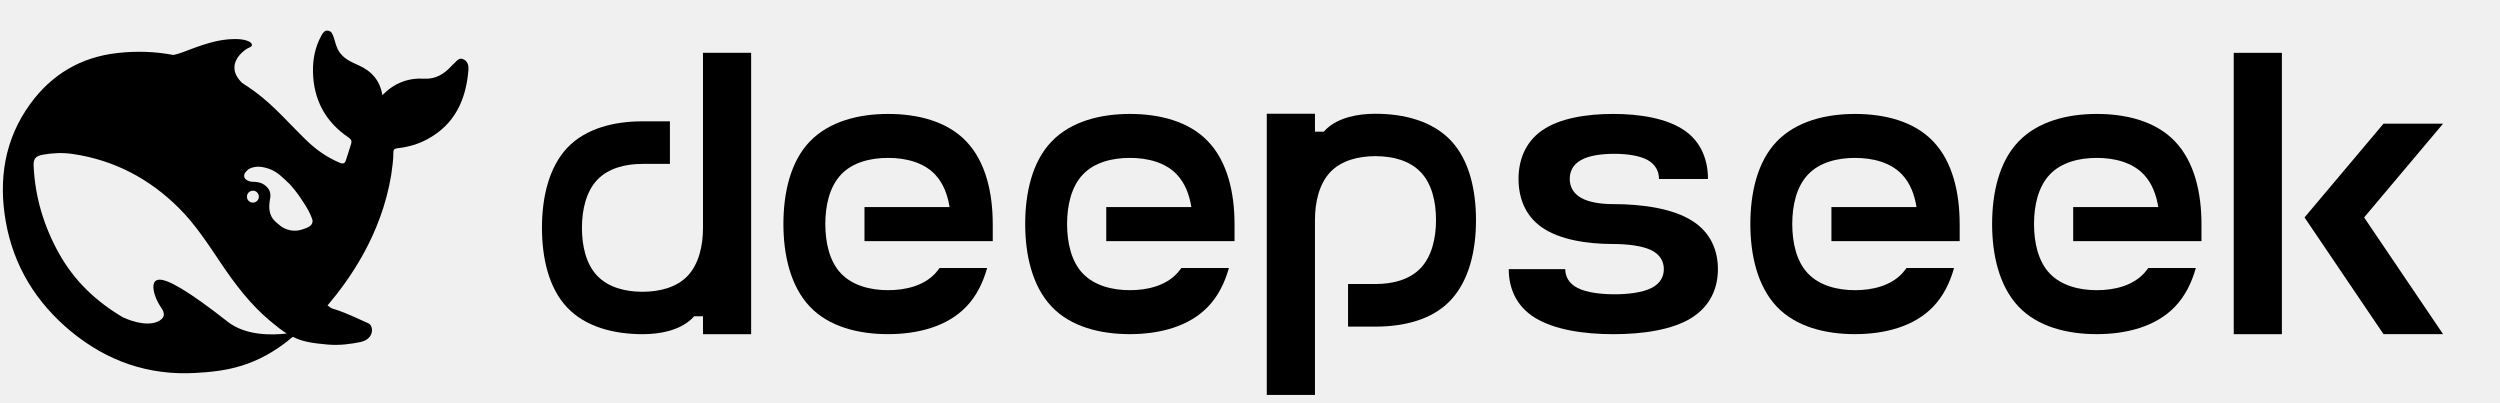
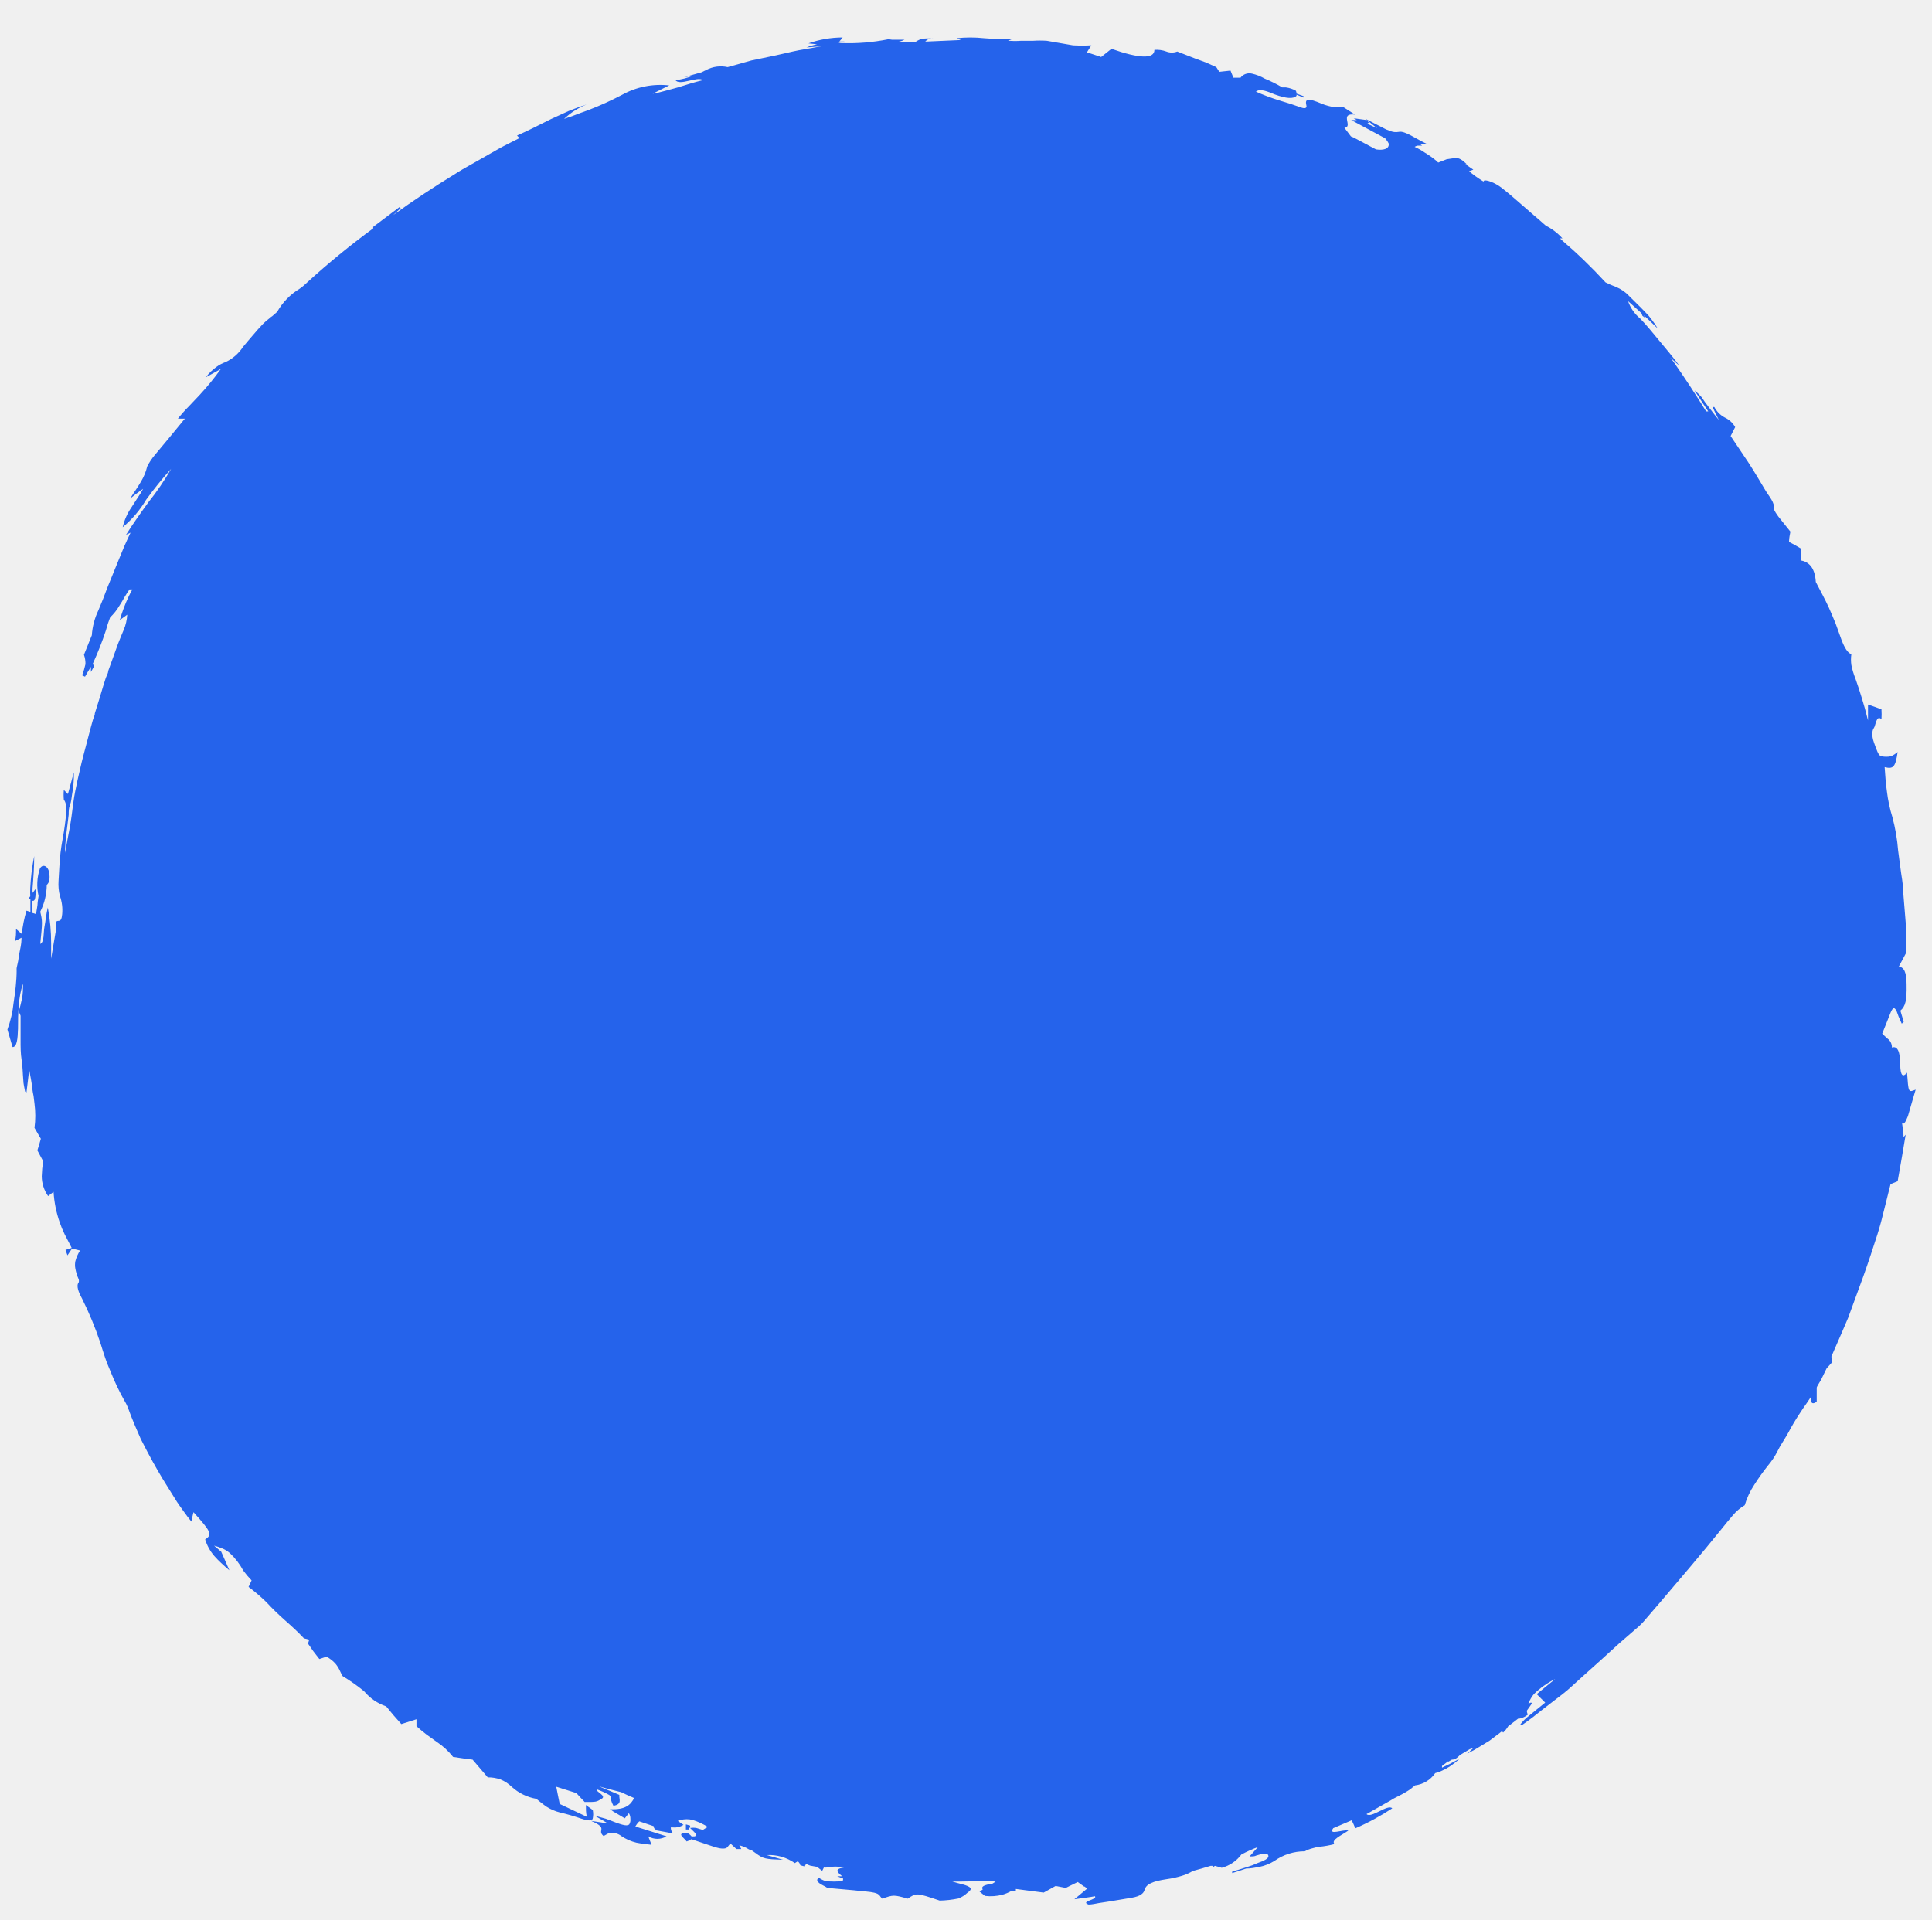
- <svg xmlns="http://www.w3.org/2000/svg" width="143" height="23" viewBox="0 0 143 23" fill="none">
-   <path d="M78.678 18.681H77.108V16.246H78.678C79.651 16.246 80.634 16.004 81.267 15.33C81.901 14.656 82.14 13.622 82.14 12.589C82.14 11.556 81.911 10.522 81.267 9.849C80.625 9.175 79.651 8.932 78.678 8.932C77.706 8.932 76.723 9.175 76.088 9.849C75.455 10.523 75.216 11.556 75.216 12.589V22.59H72.46V6.507H75.216V7.531H75.721C75.776 7.468 75.83 7.414 75.886 7.361C76.575 6.731 77.631 6.507 78.668 6.507C80.294 6.507 81.919 6.911 82.985 8.035C84.05 9.158 84.427 10.883 84.427 12.599C84.427 14.316 84.04 16.032 82.985 17.164C81.929 18.296 80.294 18.682 78.678 18.682V18.681Z" fill="currentColor" />
-   <path d="M36.749 6.94H38.319V9.375H36.749C35.775 9.375 34.793 9.618 34.159 10.291C33.526 10.965 33.287 11.999 33.287 13.032C33.287 14.065 33.517 15.099 34.159 15.773C34.802 16.446 35.775 16.689 36.749 16.689C37.722 16.689 38.705 16.446 39.339 15.773C39.972 15.099 40.211 14.065 40.211 13.032V3.022H42.965V19.115H40.211V18.091H39.706C39.65 18.153 39.596 18.208 39.54 18.261C38.851 18.89 37.795 19.115 36.758 19.115C35.132 19.115 33.507 18.711 32.442 17.588C31.377 16.465 31 14.739 31 13.023C31 11.307 31.386 9.591 32.442 8.459C33.507 7.336 35.132 6.94 36.749 6.94Z" fill="currentColor" />
-   <path d="M56.785 12.815V13.794H49.448V11.845H54.315C54.205 11.135 53.948 10.47 53.489 9.984C52.828 9.284 51.808 9.032 50.798 9.032C49.789 9.032 48.769 9.284 48.108 9.984C47.447 10.685 47.208 11.755 47.208 12.815C47.208 13.876 47.446 14.954 48.108 15.645C48.769 16.337 49.788 16.598 50.798 16.598C51.809 16.598 52.828 16.346 53.489 15.645C53.58 15.546 53.663 15.438 53.746 15.331H56.464C56.226 16.175 55.849 16.939 55.28 17.532C54.178 18.691 52.479 19.113 50.798 19.113C49.117 19.113 47.419 18.7 46.317 17.532C45.215 16.364 44.811 14.585 44.811 12.815C44.811 11.045 45.206 9.257 46.317 8.098C47.428 6.939 49.117 6.517 50.798 6.517C52.479 6.517 54.178 6.93 55.28 8.098C56.39 9.266 56.785 11.045 56.785 12.815V12.815Z" fill="currentColor" />
-   <path d="M70.615 12.815V13.794H63.278V11.845H68.145C68.034 11.135 67.778 10.47 67.318 9.984C66.657 9.284 65.638 9.032 64.628 9.032C63.618 9.032 62.598 9.284 61.937 9.984C61.276 10.685 61.037 11.755 61.037 12.815C61.037 13.876 61.276 14.954 61.937 15.645C62.598 16.337 63.618 16.598 64.628 16.598C65.638 16.598 66.657 16.346 67.318 15.645C67.41 15.546 67.493 15.438 67.575 15.331H70.294C70.055 16.175 69.678 16.939 69.109 17.532C68.007 18.691 66.308 19.113 64.628 19.113C62.948 19.113 61.248 18.7 60.147 17.532C59.045 16.364 58.641 14.585 58.641 12.815C58.641 11.045 59.036 9.257 60.147 8.098C61.258 6.939 62.947 6.517 64.628 6.517C66.309 6.517 68.007 6.93 69.109 8.098C70.22 9.266 70.615 11.045 70.615 12.815V12.815Z" fill="currentColor" />
-   <path d="M92.278 19.115C93.959 19.115 95.657 18.872 96.759 18.18C97.861 17.489 98.265 16.437 98.265 15.395C98.265 14.353 97.87 13.292 96.759 12.609C95.657 11.927 93.958 11.675 92.278 11.675C91.561 11.675 90.9 11.576 90.432 11.315C89.964 11.045 89.789 10.641 89.789 10.237C89.789 9.832 89.955 9.419 90.432 9.158C90.9 8.889 91.626 8.799 92.342 8.799C93.058 8.799 93.783 8.898 94.253 9.158C94.721 9.428 94.895 9.832 94.895 10.237H97.696C97.696 9.194 97.338 8.134 96.338 7.451C95.337 6.769 93.803 6.517 92.279 6.517C90.754 6.517 89.221 6.759 88.22 7.451C87.219 8.143 86.86 9.194 86.86 10.237C86.86 11.28 87.218 12.339 88.22 13.022C89.221 13.705 90.754 13.957 92.279 13.957C93.068 13.957 93.941 14.056 94.464 14.316C94.988 14.577 95.171 14.99 95.171 15.395C95.171 15.799 94.988 16.212 94.464 16.473C93.941 16.734 93.142 16.833 92.352 16.833C91.563 16.833 90.754 16.734 90.24 16.473C89.726 16.213 89.532 15.799 89.532 15.395H86.3C86.3 16.438 86.694 17.497 87.806 18.18C88.917 18.863 90.598 19.115 92.279 19.115H92.278Z" fill="currentColor" />
-   <path d="M112.094 12.815V13.794H104.757V11.845H109.624C109.514 11.135 109.257 10.47 108.798 9.984C108.136 9.284 107.117 9.032 106.106 9.032C105.095 9.032 104.077 9.284 103.416 9.984C102.755 10.685 102.517 11.755 102.517 12.815C102.517 13.876 102.755 14.954 103.416 15.645C104.077 16.337 105.097 16.598 106.106 16.598C107.116 16.598 108.136 16.346 108.798 15.645C108.889 15.546 108.972 15.438 109.054 15.331H111.772C111.533 16.175 111.157 16.939 110.588 17.532C109.486 18.691 107.787 19.113 106.106 19.113C104.425 19.113 102.727 18.7 101.625 17.532C100.524 16.364 100.12 14.585 100.12 12.815C100.12 11.045 100.515 9.257 101.625 8.098C102.737 6.939 104.427 6.517 106.106 6.517C107.786 6.517 109.486 6.93 110.588 8.098C111.699 9.266 112.093 11.045 112.093 12.815L112.094 12.815Z" fill="currentColor" />
-   <path d="M125.924 12.815V13.794H118.586V11.845H123.453C123.344 11.135 123.086 10.47 122.627 9.984C121.966 9.284 120.947 9.032 119.936 9.032C118.926 9.032 117.907 9.284 117.246 9.984C116.585 10.685 116.346 11.755 116.346 12.815C116.346 13.876 116.585 14.954 117.246 15.645C117.907 16.337 118.927 16.598 119.936 16.598C120.946 16.598 121.966 16.346 122.627 15.645C122.719 15.546 122.801 15.438 122.884 15.331H125.602C125.363 16.175 124.987 16.939 124.418 17.532C123.316 18.691 121.617 19.113 119.936 19.113C118.256 19.113 116.558 18.7 115.456 17.532C114.354 16.364 113.949 14.585 113.949 12.815C113.949 11.045 114.344 9.257 115.456 8.098C116.566 6.939 118.256 6.517 119.936 6.517C121.617 6.517 123.315 6.93 124.418 8.098C125.529 9.266 125.924 11.045 125.924 12.815V12.815Z" fill="currentColor" />
-   <path d="M130.524 3.022H127.77V19.115H130.524V3.022Z" fill="currentColor" />
-   <path d="M135.227 12.437L139.744 19.114H136.337L131.819 12.437L136.337 7.073H139.744L135.227 12.437Z" fill="currentColor" />
-   <g clip-path="url(#dsh-wordmark-clip)">
-     <path d="M26.517 3.395C26.235 3.257 26.114 3.52 25.949 3.653C25.892 3.697 25.845 3.753 25.797 3.805C25.385 4.245 24.903 4.534 24.274 4.5C23.354 4.448 22.568 4.737 21.873 5.441C21.726 4.573 21.235 4.055 20.489 3.723C20.099 3.551 19.703 3.377 19.43 3.002C19.239 2.735 19.186 2.437 19.091 2.143C19.03 1.966 18.97 1.785 18.766 1.754C18.544 1.72 18.457 1.905 18.37 2.061C18.023 2.695 17.889 3.395 17.902 4.103C17.932 5.697 18.605 6.966 19.942 7.868C20.094 7.972 20.133 8.075 20.085 8.227C19.994 8.538 19.886 8.84 19.79 9.151C19.729 9.349 19.638 9.393 19.426 9.306C18.692 8.999 18.058 8.546 17.498 7.998C16.548 7.078 15.688 6.063 14.616 5.269C14.364 5.083 14.113 4.91 13.852 4.746C12.758 3.684 13.995 2.812 14.282 2.708C14.581 2.6 14.386 2.229 13.418 2.233C12.45 2.237 11.565 2.562 10.436 2.993C10.271 3.058 10.097 3.105 9.92 3.145C8.895 2.95 7.832 2.907 6.721 3.032C4.629 3.265 2.958 4.254 1.73 5.943C0.254 7.972 -0.093 10.278 0.332 12.682C0.778 15.217 2.072 17.315 4.06 18.956C6.122 20.657 8.496 21.491 11.205 21.331C12.85 21.236 14.681 21.015 16.747 19.267C17.268 19.526 17.815 19.63 18.722 19.707C19.421 19.772 20.093 19.673 20.614 19.565C21.43 19.392 21.374 18.637 21.079 18.498C18.687 17.384 19.212 17.837 18.735 17.471C19.95 16.033 21.806 13.478 22.379 9.998C22.435 9.614 22.507 9.073 22.499 8.762C22.494 8.572 22.538 8.499 22.755 8.477C23.354 8.408 23.935 8.244 24.469 7.95C26.019 7.104 26.644 5.713 26.791 4.047C26.813 3.792 26.787 3.529 26.517 3.395ZM13.014 18.395C10.696 16.572 9.572 15.973 9.108 15.998C8.674 16.024 8.752 16.521 8.848 16.845C8.948 17.165 9.078 17.385 9.26 17.666C9.386 17.851 9.473 18.127 9.134 18.335C8.388 18.797 7.09 18.18 7.029 18.149C5.518 17.259 4.256 16.085 3.365 14.479C2.506 12.934 2.007 11.275 1.924 9.505C1.903 9.078 2.029 8.927 2.454 8.849C3.014 8.746 3.591 8.724 4.151 8.806C6.517 9.152 8.53 10.209 10.219 11.885C11.182 12.839 11.911 13.979 12.662 15.093C13.461 16.276 14.32 17.403 15.414 18.327C15.801 18.651 16.109 18.897 16.404 19.078C15.514 19.178 14.03 19.199 13.014 18.396V18.395ZM14.125 11.249C14.125 11.059 14.277 10.908 14.468 10.908C14.511 10.908 14.55 10.916 14.585 10.929C14.633 10.946 14.677 10.972 14.711 11.011C14.772 11.072 14.807 11.158 14.807 11.249C14.807 11.439 14.655 11.59 14.464 11.59C14.273 11.59 14.125 11.439 14.125 11.249ZM17.576 13.019C17.355 13.11 17.133 13.187 16.92 13.196C16.59 13.213 16.23 13.079 16.035 12.915C15.731 12.661 15.514 12.518 15.423 12.073C15.384 11.884 15.406 11.59 15.44 11.421C15.518 11.059 15.432 10.826 15.176 10.614C14.968 10.441 14.703 10.394 14.412 10.394C14.303 10.394 14.203 10.346 14.129 10.308C14.008 10.247 13.908 10.096 14.003 9.91C14.034 9.85 14.181 9.703 14.216 9.677C14.611 9.453 15.066 9.526 15.488 9.695C15.878 9.854 16.174 10.148 16.599 10.562C17.033 11.063 17.111 11.201 17.358 11.577C17.554 11.871 17.732 12.173 17.854 12.518C17.927 12.734 17.832 12.911 17.576 13.019Z" fill="currentColor" />
-   </g>
-   <defs>
-     <clipPath id="dsh-wordmark-clip">
-       <rect width="26.634" height="19.6" fill="white" transform="translate(0.163086 1.75)" />
-     </clipPath>
-   </defs>
+ <svg xmlns="http://www.w3.org/2000/svg" version="1.1" viewBox="0 0 127.71 126.90" fill="#2563eb">
+   <path d="M13.87 43.58c.12-.35.19-.7.33-1l-.29.09c-.17.51-.08 1-.5 1.43a5.22 5.22 0 0 0-.05.58 3.62 3.62 0 0 0 .51-1.05zM11.72 63zM11.72 63c-.22.19-.17.7-.22 1.09a1.87 1.87 0 0 0 .22-1.09zM10.32 50.36l-.2.74.16-.03.15-.67-.11-.04zM12 55l.08.08.13-.43-.1-.09c-.11.12-.11.27-.11.44zM12.56 51.78l.29-.38-.15-.25c-.03.16-.07.32-.14.63zM11.18 52.17c0-.06 0-.13-.1-.3a1.35 1.35 0 0 0-.09.29v.22a1.27 1.27 0 0 0 .19-.21zM14.88 43.28a1.29 1.29 0 0 0 0-.24h-.16a.93.93 0 0 0 0 .24s.12.01.16 0zM10.08 57.88l.08-.01.01-.51-.07.01-.02.51zM10.4 51.51a1.76 1.76 0 0 1 .09-.2l-.2-.22a3.25 3.25 0 0 0 .11.42z" />
+   <path d="M10.28 51.07v.01l.01.01-.01-.02z" />
+   <path d="M126.06 70.92c-.26.32-.44.23-.45-.53 0-.92-.21-1.25-.55-1.13a.7.7 0 0 0-.3-.6c-.11-.09-.21-.2-.34-.32.22-.54.4-1 .55-1.38s.3-.44.47.08c.08.25.19.44.27.64l.13-.11c-.07-.27-.15-.5-.22-.75.34-.28.43-.69.41-1.72 0-.83-.17-1.14-.51-1.2l.48-.9v-1.65l-.21-2.57c0-.42-.1-.85-.15-1.27l-.17-1.28a12.11 12.11 0 0 0-.38-2.21 9.5 9.5 0 0 1-.36-1.69c-.08-.54-.11-1.07-.15-1.61.58.14.71 0 .86-1a1.81 1.81 0 0 1-.44.28 1.48 1.48 0 0 1-.63 0c-.2 0-.34-.48-.5-.92s-.12-.8 0-.95.15-.89.5-.58a5.12 5.12 0 0 0 0-.65c-.35-.13-.61-.23-.89-.32v1.05l-.2-.77c-.07-.25-.14-.48-.21-.71-.14-.45-.27-.87-.42-1.28a5.19 5.19 0 0 1-.27-.9 2.55 2.55 0 0 1 0-.72c-.24-.07-.45-.42-.65-.94l-.39-1.08c-.14-.36-.3-.71-.45-1.06-.25-.55-.54-1.07-.86-1.69-.06-1-.5-1.34-1-1.43v-.79c-.27-.16-.47-.28-.77-.43 0-.29.06-.47.09-.68-.3-.38-.55-.69-.8-1a3.28 3.28 0 0 1-.31-.5c.13-.38-.33-.86-.56-1.26-.35-.59-.7-1.18-1.08-1.77l-1.2-1.79c.1-.21.2-.39.3-.59a1.53 1.53 0 0 0-.68-.63 1.66 1.66 0 0 1-.7-.7h-.12l.42.86c-.08-.11-.15-.19-.22-.27-.31-.41-.64-.81-.92-1.24a3.49 3.49 0 0 0-.47-.45c.36.55.64 1 .91 1.39h-.14c-.7-1.13-1.43-2.25-2.2-3.34l-.17-.22.6.54c-.46-.63-.92-1.16-1.34-1.67s-.82-1-1.25-1.45a2.57 2.57 0 0 1-.8-1.15l.88.79.07.18.17.13a1.11 1.11 0 0 0-.07-.16l.44.42.47.45a5.57 5.57 0 0 0-.4-.59c-.07-.09-.14-.19-.22-.28l-.25-.26c-.33-.35-.69-.68-1-1a2.52 2.52 0 0 0-.89-.62 6.57 6.57 0 0 1-.69-.3 33.42 33.42 0 0 0-2.9-2.8l-.11-.11h.16a3.74 3.74 0 0 0-1.1-.84l-.42-.37-.5-.43-1-.87-.5-.43-.51-.41c-.43-.33-1.06-.58-1.19-.44l.09.09-.19-.12a6.88 6.88 0 0 1-.85-.62l.28-.1-.52-.36h.09c-.27-.26-.52-.45-.79-.41l-.54.08-.56.22-.14-.13a5.92 5.92 0 0 0-.75-.53 4.19 4.19 0 0 0-.67-.38.55.55 0 0 1 .2-.08H94l-.11-.09a4.36 4.36 0 0 1 .48 0c-.74-.33-1.51-.92-1.91-.82a1 1 0 0 1-.59-.07l-.24-.09-1.38-.71.79.64c-.28-.14-.5-.24-.67-.31a.31.31 0 0 0 .11-.08l-.12-.16-.88-.12.21.12a3.46 3.46 0 0 0-.37 0l2.16 1.16.11.07c.08.13.23.29.21.38 0 .3-.35.4-.84.33l-.36-.19c-.37-.19-.75-.41-1.13-.6l-.17-.07-.43-.57c.61-.06-.38-1 .7-.87l-.79-.51a4.44 4.44 0 0 1-.78-.02L87.79 7a2.87 2.87 0 0 1-.44-.15c-.88-.37-1.1-.33-1 .1.06.18-.06.26-.34.16l-.73-.25-.75-.23a13.27 13.27 0 0 1-1.51-.57c.28-.23.79 0 1.26.19.75.27 1.21.3 1.42.09a.13.13 0 0 0 0-.08l.47.19v-.09l-.47-.17a.33.33 0 0 0-.04-.19 1.84 1.84 0 0 0-.66-.22 2 2 0 0 0-.24 0 8.66 8.66 0 0 0-1.16-.58 3.06 3.06 0 0 0-.84-.33.73.73 0 0 0-.76.27H81.53c-.06-.15-.13-.31-.19-.47l-.74.08-.2-.31-.69-.31-.71-.26-1.18-.46a1 1 0 0 1-.72 0 1.81 1.81 0 0 0-.79-.11c0 .61-1 .58-2.84-.07l-.68.54-.94-.31.29-.46a11.39 11.39 0 0 1-1.21 0l-1.73-.3a6.85 6.85 0 0 0-.91 0h-.8a4.86 4.86 0 0 1-.77 0h-.09l.27-.11h-.94l-.91-.06a8.42 8.42 0 0 0-1.81 0l.27.12-2.26.1h-.09a.65.65 0 0 1 .54-.21c-.69 0-.82 0-1.18.23a6.64 6.64 0 0 1-1 0h-.19a1.35 1.35 0 0 0 .46-.14h-1.17A1.46 1.46 0 0 0 59 2.6h-.29a13.28 13.28 0 0 1-3.12.25.48.48 0 0 1-.17 0l.4-.1h-.34c.07-.08.14-.16.22-.27a6.87 6.87 0 0 0-2.26.39l.57.06a4 4 0 0 0-.7.21l1-.08-1.53.27c-.51.1-1 .23-1.53.34L49.67 4l-1.57.44a2.07 2.07 0 0 0-1.42.19l-.3.15-1.17.33.61-.11a4.16 4.16 0 0 1-1.17.3c.28.4 1.45-.28 1.82 0-.56.13-1.11.31-1.66.48L44 6a8.26 8.26 0 0 1-.86.2c.43-.21.75-.39 1.1-.55a5.21 5.21 0 0 0-3.12.62 20.57 20.57 0 0 1-2.2 1l-.55.2-.55.21-.53.18a4.78 4.78 0 0 1 1.48-.95c-.4.13-.79.27-1.18.43l-.59.27-.57.26c-.75.37-1.49.76-2.25 1.09a.4.4 0 0 0 .19.15l-.11.06c-.48.25-1 .49-1.44.75l-1.42.81-.71.4-.35.21-.35.22q-2.06 1.26-4 2.66l.5-.46-.08-.07L24.67 15v.1a52.48 52.48 0 0 0-4.34 3.55 3.76 3.76 0 0 1-.51.43 4.21 4.21 0 0 0-1.5 1.54l-.32.28a.75.75 0 0 0-.18.14 4 4 0 0 0-.44.38c-.23.24-.45.49-.67.75s-.44.51-.65.77a2.78 2.78 0 0 1-1.15 1 2.26 2.26 0 0 0-.59.31 3.23 3.23 0 0 0-.71.69c.33-.19.68-.36 1-.56a17.72 17.72 0 0 1-1.42 1.74l-.72.76a9.19 9.19 0 0 0-.71.8h.46c-.72.89-1.35 1.64-2 2.42a4 4 0 0 0-.49.74 3.46 3.46 0 0 1-.41 1c-.1.17-.21.35-.33.53s-.26.38-.39.6c.18-.15.33-.27.47-.37l.39-.28a6.41 6.41 0 0 1-.38.62l-.38.59a3.83 3.83 0 0 0-.59 1.33 7 7 0 0 0 1.55-1.82A23.79 23.79 0 0 1 11.31 31a16.65 16.65 0 0 1-1.48 2.18c-.5.69-1 1.39-1.5 2.18l.3-.14c-.14.3-.28.59-.41.89s-.25.62-.38.92l-.75 1.84c-.18.5-.38 1-.59 1.49A4.5 4.5 0 0 0 6.07 42l-.52 1.29a1.78 1.78 0 0 1 .1.62 5.26 5.26 0 0 1-.22.74l.19.09c.12-.22.25-.43.39-.65v.34l.2-.36-.07-.2A21.27 21.27 0 0 0 7 41.68a7.13 7.13 0 0 1 .28-.86 3.45 3.45 0 0 0 .61-.77c.12-.18.23-.37.33-.55s.23-.36.34-.53h.19c-.08.15-.17.3-.24.46A9.6 9.6 0 0 0 7.92 41l.49-.36a3 3 0 0 1-.23 1l-.18.43c-.07.16-.13.31-.19.47l-.66 1.83c0 .16-.11.31-.16.46l-.15.47-.28.93-.29.93c0 .16-.1.31-.14.47L6 48.1 5.5 50l-.1.39-.09.39-.18.78c-.11.52-.22 1-.29 1.56s-.14 1.12-.24 1.66-.21 1.07-.3 1.61c0-.85.15-1.69.24-2.53 0-.21 0-.43.09-.65s.09-.43.13-.66a6.94 6.94 0 0 0 .12-1.48l-.39 1.43-.27-.27a3.27 3.27 0 0 0 0 .65c.26.3.15 1 .07 1.65s-.22 1.22-.29 1.85-.09 1.24-.13 1.86a3.17 3.17 0 0 0 .09 1 2.81 2.81 0 0 1 .15 1.2c-.06.67-.29.31-.43.54v.62c-.1.61-.21 1.2-.3 1.79v-1A12.73 12.73 0 0 0 3.16 60c-.11.43-.14.86-.22 1.27s0 1-.28 1.14c.15-1.48.15-1.48 0-2.13a4 4 0 0 0 .43-1.77.67.67 0 0 0 .16-.25 1.46 1.46 0 0 0 0-.56c-.07-.45-.43-.6-.61-.28a3.3 3.3 0 0 0-.09 1.82l-.06.4c0 .26-.08.52-.1.8l-.28-.09v-.52-.28c.21.06.23-.1.27-.81l-.23.3v-.29c.06-.71.11-1.43.11-2.15A14.26 14.26 0 0 0 2 58.72a4.89 4.89 0 0 0 0 .54l-.1.13.11.06V60.29l-.26-.08a8.39 8.39 0 0 0-.31 1.54l-.38-.33c0 .3 0 .52-.07.8l.43-.22a.22.22 0 0 0 0 .08c0 .34-.09.67-.15 1a7.56 7.56 0 0 1-.17.92.49.49 0 0 0 0 .13c0 .77-.1 1.5-.2 2.16a7.28 7.28 0 0 1-.41 1.78l.34 1.16c.29 0 .34-.54.36-1.22 0-.52 0-1.06.06-1.57a5.27 5.27 0 0 1 .27-1.4c0 .32 0 .66-.07 1s-.13.54-.2.8c0 .11.08.21.11.32v1.62c0 .43 0 .87.07 1.31s.07.88.11 1.32c0 .25.08.51.12.76l.09.06c.06-.47.11-.94.18-1.5.08.43.16.83.21 1.2 0 .19.05.37.08.54l.06.5a6 6 0 0 1 0 1.6l.42.72c-.09.33-.16.55-.23.77l.38.71a8.84 8.84 0 0 0-.09 1 2.29 2.29 0 0 0 .42 1.31l.36-.28a7.47 7.47 0 0 0 .4 2 6.71 6.71 0 0 0 .34.82l.4.77.06.12-.41.13.13.36.3-.45.53.13a2.48 2.48 0 0 0-.31.71 1.28 1.28 0 0 0 0 .48 3.08 3.08 0 0 0 .22.71.33.33 0 0 1 0 .21c-.18.22 0 .66.22 1.06a22.8 22.8 0 0 1 1.21 2.92c.1.32.2.65.32 1s.24.63.37.94a15.93 15.93 0 0 0 .89 1.87 3.48 3.48 0 0 1 .24.47c.14.4.3.8.47 1.2l.26.6.13.3.15.29c.4.79.83 1.57 1.3 2.35.32.5.61 1 .94 1.51.14.21.29.42.45.64s.31.43.5.66c.06-.27.09-.44.14-.62 1.17 1.29 1.26 1.49.77 1.8a3.07 3.07 0 0 0 .6 1.09c.28.32.61.62 1 .95-.2-.47-.37-.85-.54-1.23l-.47-.4a4.59 4.59 0 0 1 .6.21 2 2 0 0 1 .46.3 4.55 4.55 0 0 1 .87 1.14 6.38 6.38 0 0 0 .55.65c-.06.14-.14.3-.2.43a12 12 0 0 1 1.17 1c.4.43.81.83 1.24 1.21s.85.76 1.25 1.19l.35.09-.08.26c.11.16.23.32.34.49l.41.53.48-.16c.83.5.82.92 1.06 1.29a12 12 0 0 1 1.42 1 3.25 3.25 0 0 0 1.46 1c.3.38.59.72 1 1.17l1-.32v.46c.21.19.43.37.65.54l.68.49a4.65 4.65 0 0 1 1.09 1c.47.07.92.14 1.29.18l1 1.17a2.48 2.48 0 0 1 .85.14 2.3 2.3 0 0 1 .73.48 3.23 3.23 0 0 0 1.63.8c.23.18.45.37.69.53a3.06 3.06 0 0 0 .86.37 14 14 0 0 1 1.42.41c.51.17.76.16.77-.05a1.3 1.3 0 0 0 0-.48c0-.07-.24-.19-.46-.37 0 .29 0 .51.06.78l-1.79-.85c-.08-.38-.15-.71-.23-1.14l1.33.42c.22.24.38.42.55.59.8 0 .76 0 1.12-.21s-.45-.49-.3-.62a5.29 5.29 0 0 1 .81.37c.11.08.11.16.11.32a1.57 1.57 0 0 0 .16.39c.62-.1.35-.46.39-.72l-.64-.27-.33-.13-.35-.16c.42.13.81.22 1.2.32l.24.06c.28.14.57.27.86.39-.23.43-.53.78-1.61.74l.15.09.08.06.76.45.27-.34a.65.65 0 0 1 .1.37.57.57 0 0 1-.08.38h-.06.05c-.16.14-.55 0-1.42-.34-.14-.06-.31-.09-.84-.24l.87.51-1.12-.17c1.21.51.34.6.83 1l.34-.19a1 1 0 0 1 .83.19 3 3 0 0 0 1 .44c.33.07.66.09 1 .14l-.22-.56a1.18 1.18 0 0 0 1.21 0l-2.06-.65a1.4 1.4 0 0 1 .26-.34l.95.32c0 .07 0 .15.2.28l1.08.2a.59.59 0 0 1-.15-.4h.14a1.08 1.08 0 0 0 .7-.17l-.38-.26.2-.06a1.57 1.57 0 0 1 .79 0 4.28 4.28 0 0 1 1 .46 2.54 2.54 0 0 0-.33.2l-.42-.13a1.17 1.17 0 0 0-.42 0v-.16l-.28-.08v.34h.19l.05-.14c.18.2.45.39.42.51s-.13.07-.28.09a.89.89 0 0 0-.28-.23c-.4 0-.46.06-.39.18s.26.25.34.38a1.12 1.12 0 0 0 .31-.15l1.58.53c.37.11.68.13.8 0l.2-.25.4.37H49l-.13-.25a2.32 2.32 0 0 1 .48.18 1.16 1.16 0 0 0 .36.17l.24.17c.51.38.64.4 1.81.44l-1.07-.31a2.93 2.93 0 0 1 1.85.53l.19-.12a.41.41 0 0 1 .17.26 2.88 2.88 0 0 0 .3.08.56.56 0 0 1 .09-.17 1.39 1.39 0 0 0 .28.12l.45.08c.1.08.2.17.33.26l.11-.22a.54.54 0 0 0 .19 0 2.74 2.74 0 0 1 1.14 0c-.69.1-.42.33-.12.58h-.33l.39.15c0 .08 0 .16-.07.17a5 5 0 0 1-1.08 0 1.5 1.5 0 0 1-.46-.23c-.36.3.34.5.57.68l1.79.16c.45.06.94.07 1.32.16s.34.24.52.39c.75-.26.75-.26 1.69 0 .56-.39.57-.39 2.11.13a7.08 7.08 0 0 0 1.23-.14 1.82 1.82 0 0 0 .6-.38c.37-.25.26-.4-.34-.56-.22-.06-.44-.11-.66-.18h.53c.75 0 1.53-.07 2.33 0l-.19.13c-.61.11-.77.19-.66.4l-.21.13.36.29a3.16 3.16 0 0 0 1.16-.08 2.71 2.71 0 0 0 .57-.24h.31v-.14l1.84.24.79-.44.67.13.79-.39.42.3h-.07.1l.18.13-.85.71c.62-.09 1-.13 1.36-.2.18.24-1 .33-.43.55.24 0 .47-.06.7-.1l.72-.11 1.44-.24c.59-.1.79-.3.85-.52.1-.38.53-.57 1.47-.71a6.49 6.49 0 0 0 1-.22 3.15 3.15 0 0 0 .72-.32c.4-.11.8-.22 1.18-.34h.12v.11l.16-.11.45.13a2.39 2.39 0 0 0 1.3-.88 9.16 9.16 0 0 1 1.09-.49l-.55.62c.2 0 .33 0 .44-.06.38-.12.75-.2.8 0s-.28.34-.72.5l-.33.14-.39.13-.47.15-.48.14v.1l.47-.15.45-.15c.31 0 .6-.06.88-.11a3 3 0 0 0 1-.4 3.44 3.44 0 0 1 2-.63 2.06 2.06 0 0 1 .51-.2 2.72 2.72 0 0 1 .46-.1 6.38 6.38 0 0 0 1-.18c-.28-.26.47-.58.91-.89-.33-.1-1.37.36-1-.16l1.22-.52c.1.2.17.36.24.53a15.81 15.81 0 0 0 2.44-1.32c-.29-.31-1.39.69-1.7.38l1.57-.89.23-.14c.36-.18.71-.36 1-.55.15-.1.28-.22.41-.32a1.88 1.88 0 0 0 1.33-.81 3 3 0 0 0 .36-.12 3.77 3.77 0 0 0 .59-.31 5.3 5.3 0 0 0 .66-.52l-.66.35-.5.24v-.11l.43-.33-.05.07.27-.16c.23 0 .38-.14.53-.3l.65-.39.23-.07c-.13.13-.27.26-.4.37a11 11 0 0 0 1-.57l.49-.3.45-.34c.13-.09.24-.18.36-.28l.08.09a1.73 1.73 0 0 0 .33-.41l.66-.51c.1 0 .28 0 .64-.26a1.45 1.45 0 0 1-.07-.26c.11-.14.2-.28.29-.41s0-.1 0-.14l-.18.08a2.18 2.18 0 0 1 .36-.63 5.5 5.5 0 0 1 1.41-1l-1.22 1 .56.56-1.23 1a3.29 3.29 0 0 0-.44.48h.14c.23-.16.46-.32.68-.49l.71-.56c.44-.34.88-.68 1.3-1s.85-.75 1.27-1.12l1.25-1.12c.42-.37.82-.76 1.24-1.13l1.27-1.1a5 5 0 0 0 .54-.58l.86-1c1.37-1.61 2.74-3.21 4.07-4.86l.38-.47.37-.44a3 3 0 0 1 .78-.66 5 5 0 0 1 .63-1.35 14.69 14.69 0 0 1 .92-1.29 4.67 4.67 0 0 0 .59-.88 6.6 6.6 0 0 1 .36-.64c.12-.2.25-.4.36-.6a15.76 15.76 0 0 1 .81-1.36c.14-.22.28-.42.43-.63l.27-.4c0 .25 0 .57.39.31v-.71-.22c0-.07.2-.36.29-.53l.37-.76c.12-.12.22-.24.31-.34s0-.29 0-.43l.22-.51c.3-.68.6-1.37.89-2.06l1-2.73c.33-.92.63-1.84.93-2.77.09-.27.16-.55.24-.82l.21-.83.42-1.68.47-.19c.19-1.08.37-2.09.53-3.08l-.14.16c0-.31-.06-.61-.1-.93.1.12.21 0 .39-.46.16-.57.33-1.13.51-1.75-.49.2-.47.2-.57-1.12z" />
</svg>
